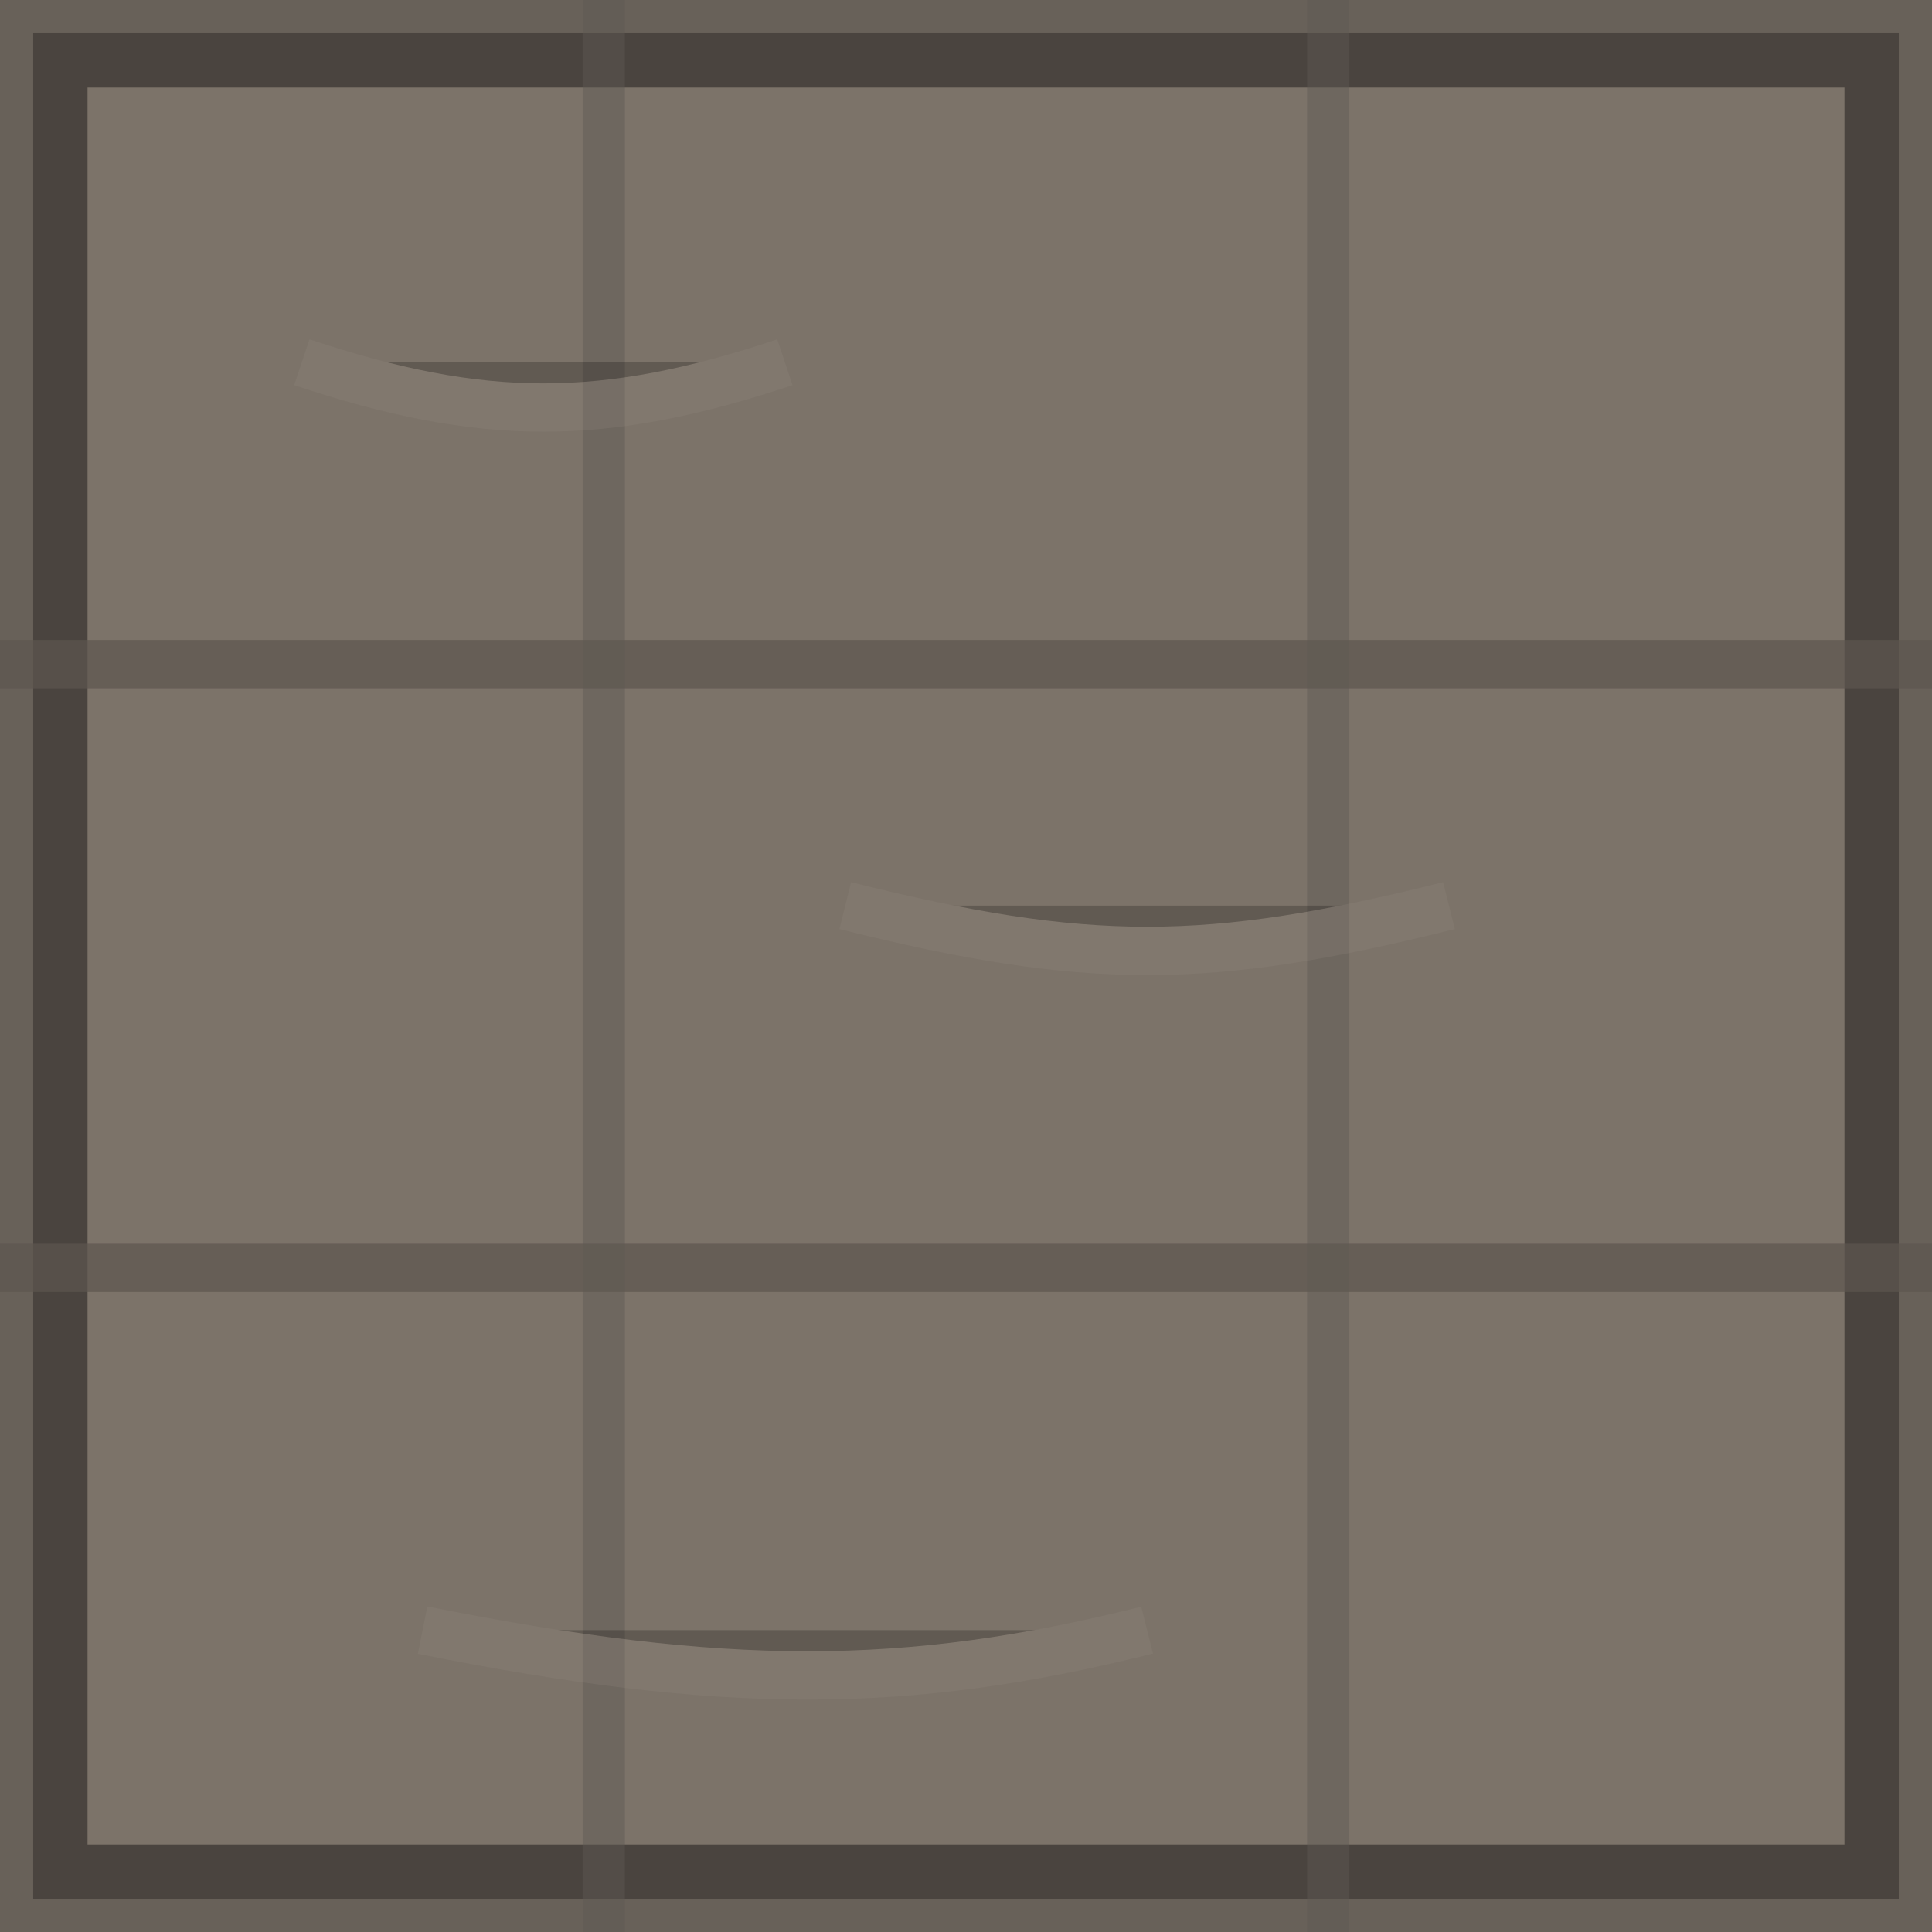
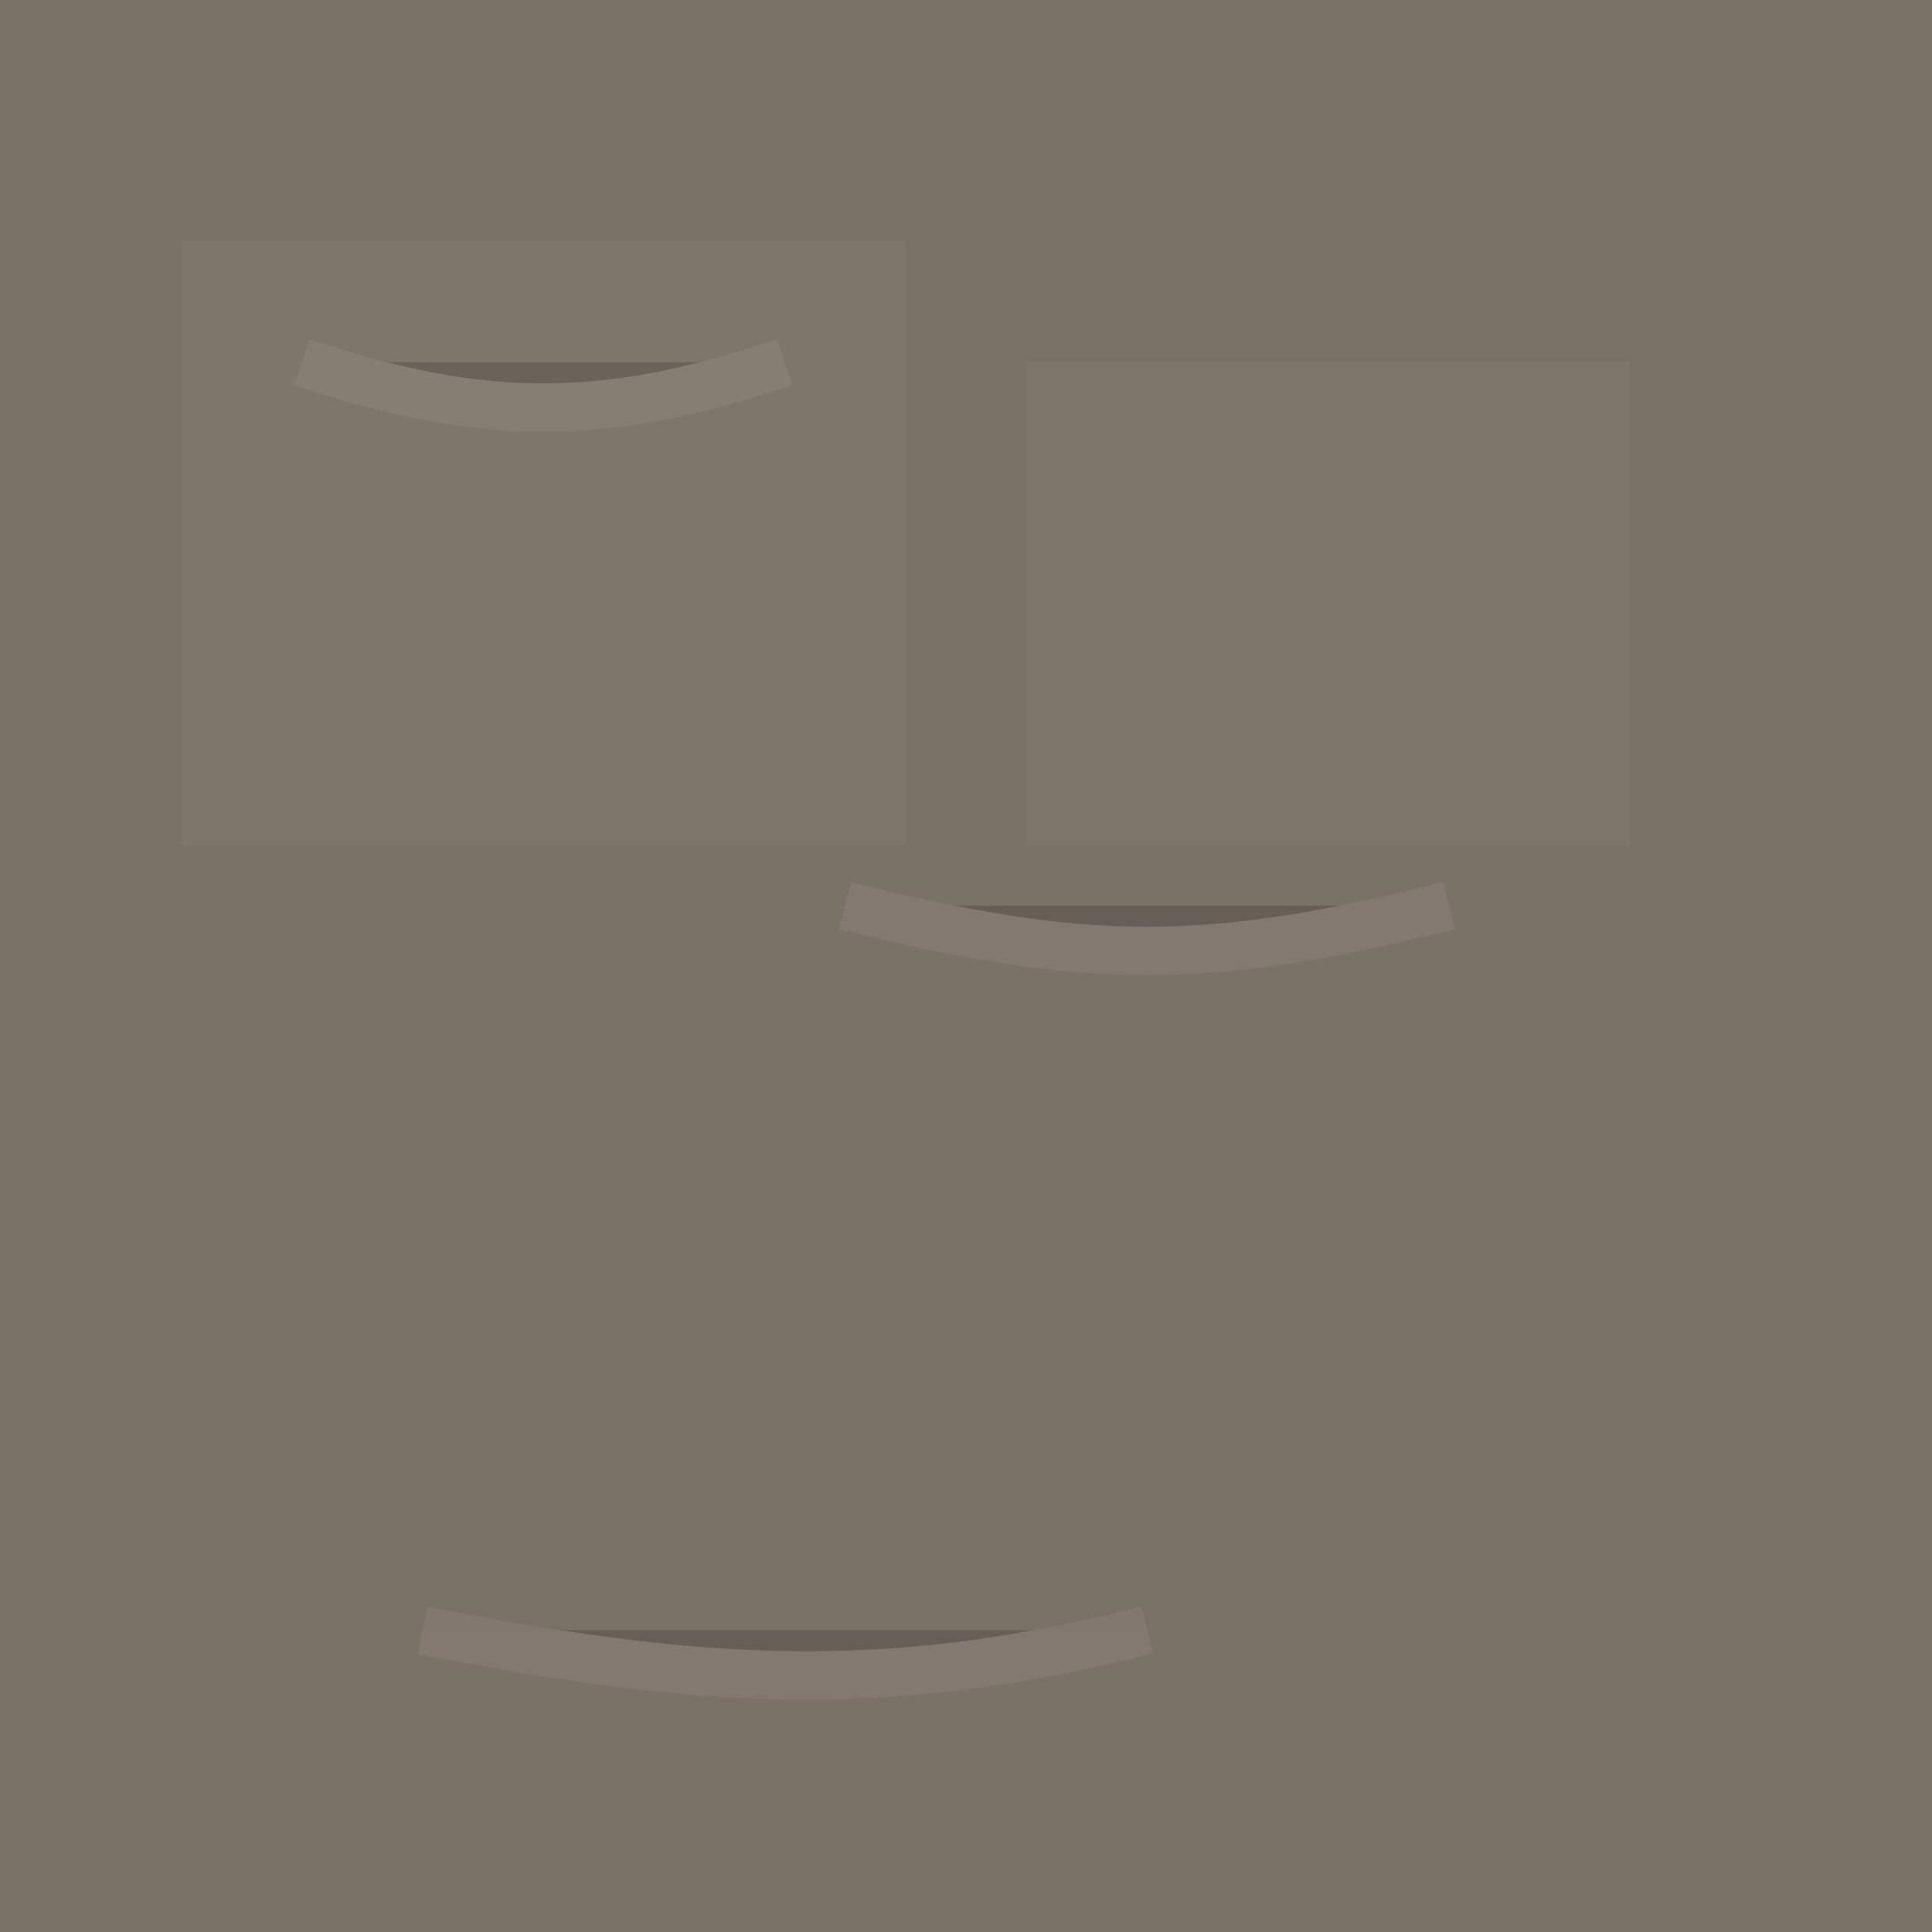
<svg xmlns="http://www.w3.org/2000/svg" viewBox="0 0 32 32">
-   <rect width="32" height="32" fill="#686159" />
-   <rect x="1" y="1" width="30" height="30" fill="#7c7369" stroke="#4a443f" stroke-width=".9" />
-   <path d="M0 11h32M0 21h32" stroke="#5c554f" stroke-width=".8" opacity=".7" />
-   <path d="M10 0v32M22 0v32" stroke="#5e5852" stroke-width=".7" opacity=".45" />
-   <path d="M5 6c3 1 5 1 8 0M14 15c4 1 6 1 10 0M7 27c5 1 8 1 12 0" stroke="#938a80" stroke-width=".8" opacity=".22" />
+   <rect width="32" height="32" fill="#6a625b" />
+   <rect width="32" height="32" fill="#7d746a" opacity=".84" />
+   <rect x="3" y="4" width="12" height="10" fill="#8c8378" opacity=".24" />
+   <rect x="17" y="6" width="10" height="8" fill="#938a80" opacity=".18" />
+   <rect x="6" y="19" width="20" height="8" fill="#746c64" opacity=".18" />
+   <path d="M5 6c3 1 5 1 8 0M14 15c4 1 6 1 10 0M7 27c5 1 8 1 12 0" stroke="#b1a79d" stroke-width=".8" opacity=".16" />
</svg>
